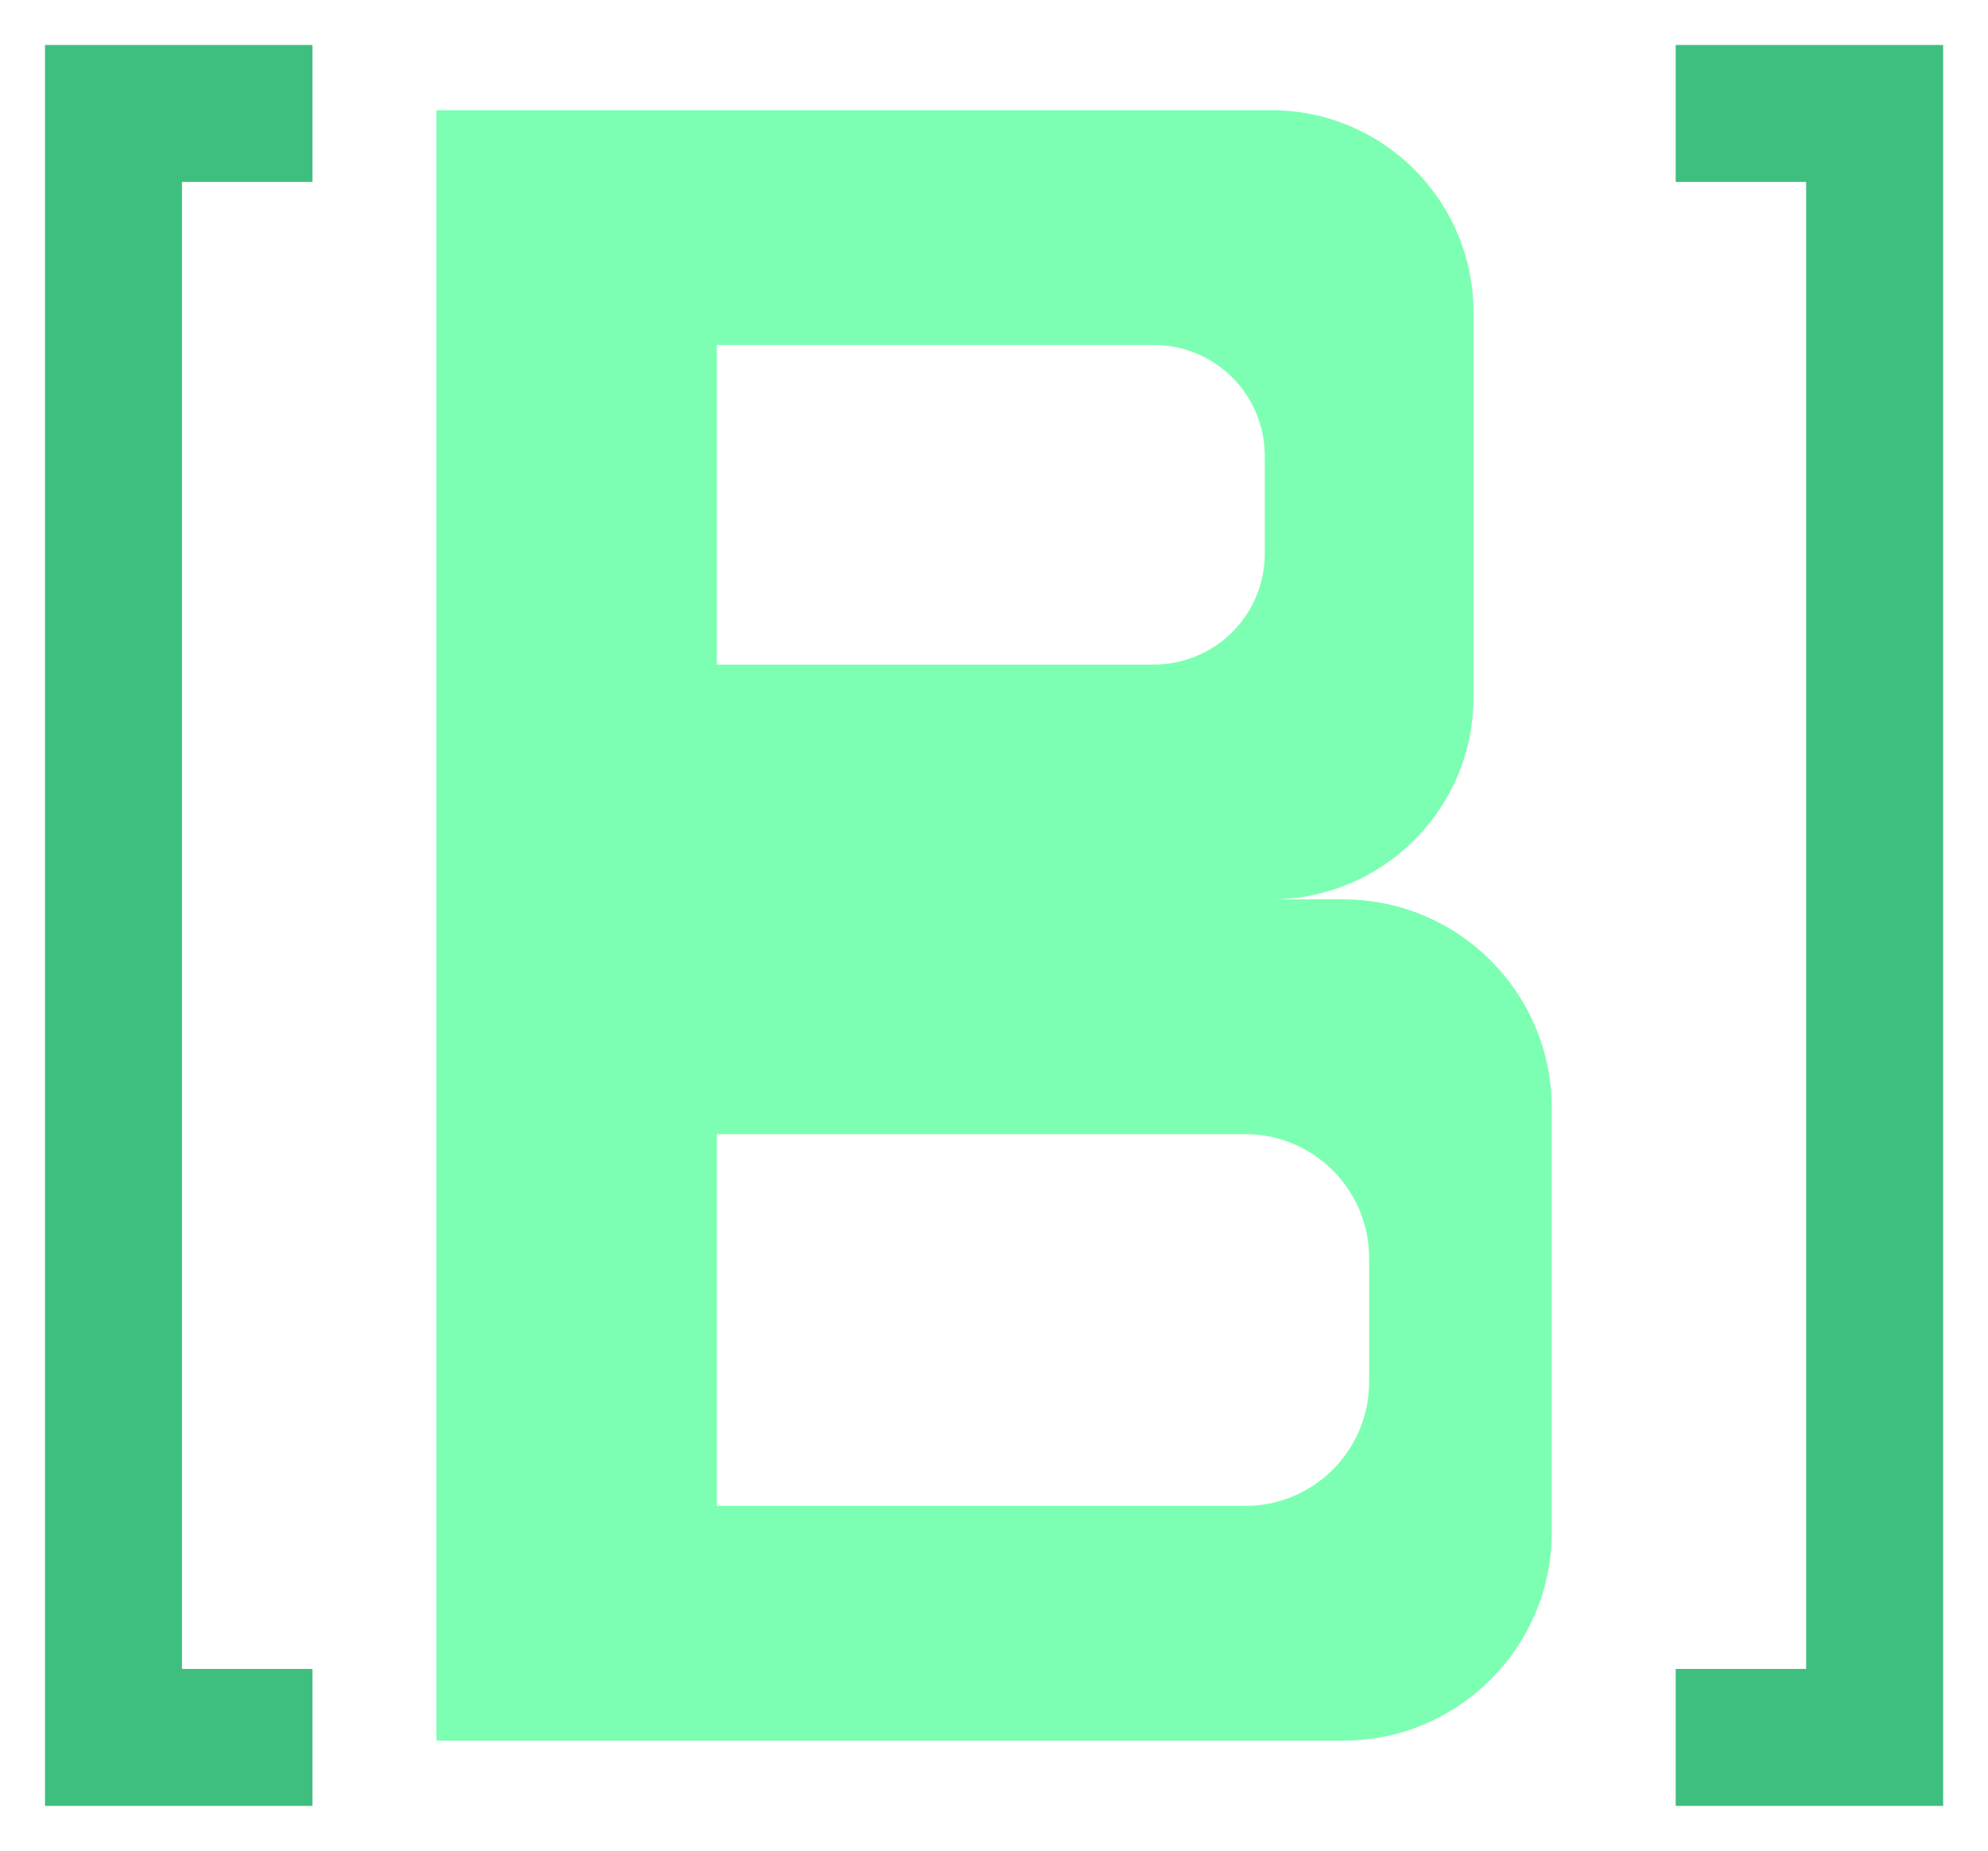
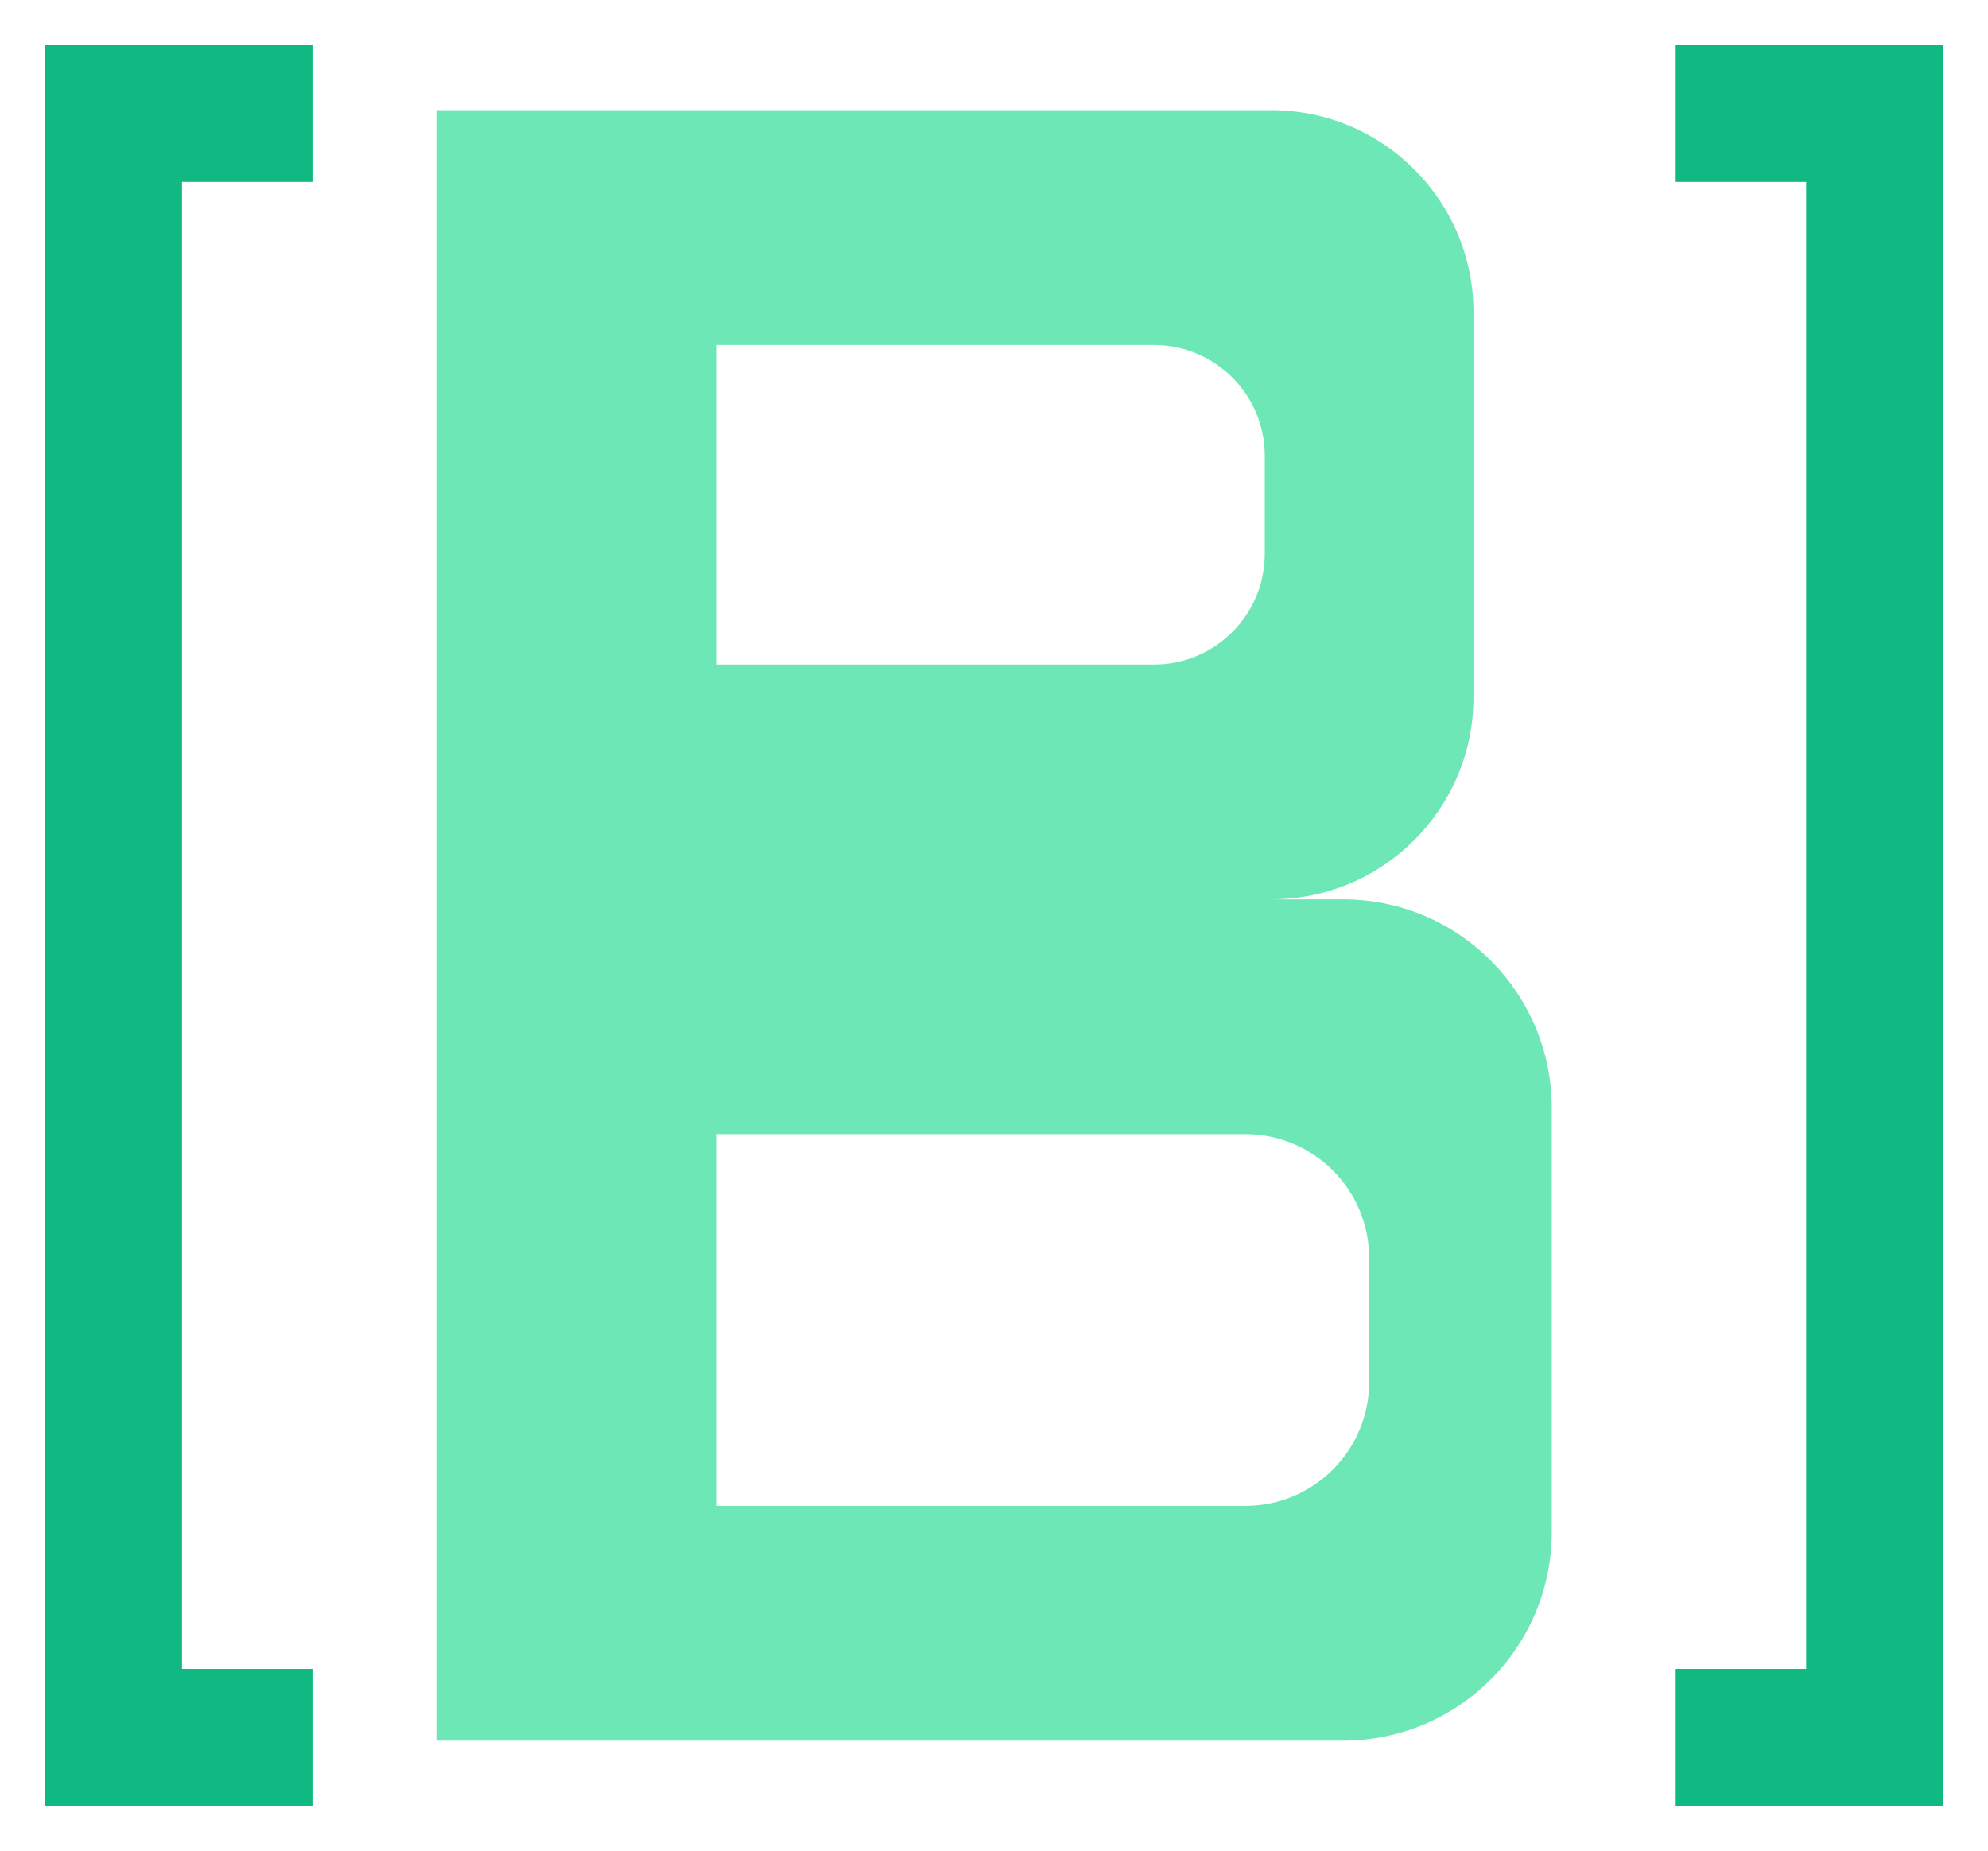
<svg xmlns="http://www.w3.org/2000/svg" viewBox="234.72 253.00 530.56 494.00">
  <g transform="translate(90.06 64.81) scale(0.8704)">
-     <path fill="#3FBF7F" d="M180 230H262V272H222V728H262V770H180Z" />
-     <path fill="#3FBF7F" d="M762 230H680V272H720V728H680V770H762Z" />
+     <path fill="#10B981" d="M180 230H262V272H222V728H262V770H180Z" />
+     <path fill="#10B981" d="M762 230H680V272H720V728H680V770H762Z" />
    <g transform="translate(0.0 0)">
-       <path fill-rule="evenodd" fill="#7CFFB2" d="M300 250H556A62 62 0 0 1 618 312V430A62 62 0 0 1 556 492H578A64 64 0 0 1 642 556V686A64 64 0 0 1 578 750H300ZM386 322H520A34 34 0 0 1 554 356V386A34 34 0 0 1 520 420H386ZM386 564H548A38 38 0 0 1 586 602V640A38 38 0 0 1 548 678H386Z" />
+       <path fill-rule="evenodd" fill="#6EE7B7" d="M300 250H556A62 62 0 0 1 618 312V430A62 62 0 0 1 556 492H578A64 64 0 0 1 642 556V686A64 64 0 0 1 578 750H300ZM386 322H520A34 34 0 0 1 554 356V386A34 34 0 0 1 520 420H386ZM386 564H548A38 38 0 0 1 586 602V640A38 38 0 0 1 548 678H386Z" />
    </g>
  </g>
</svg>
